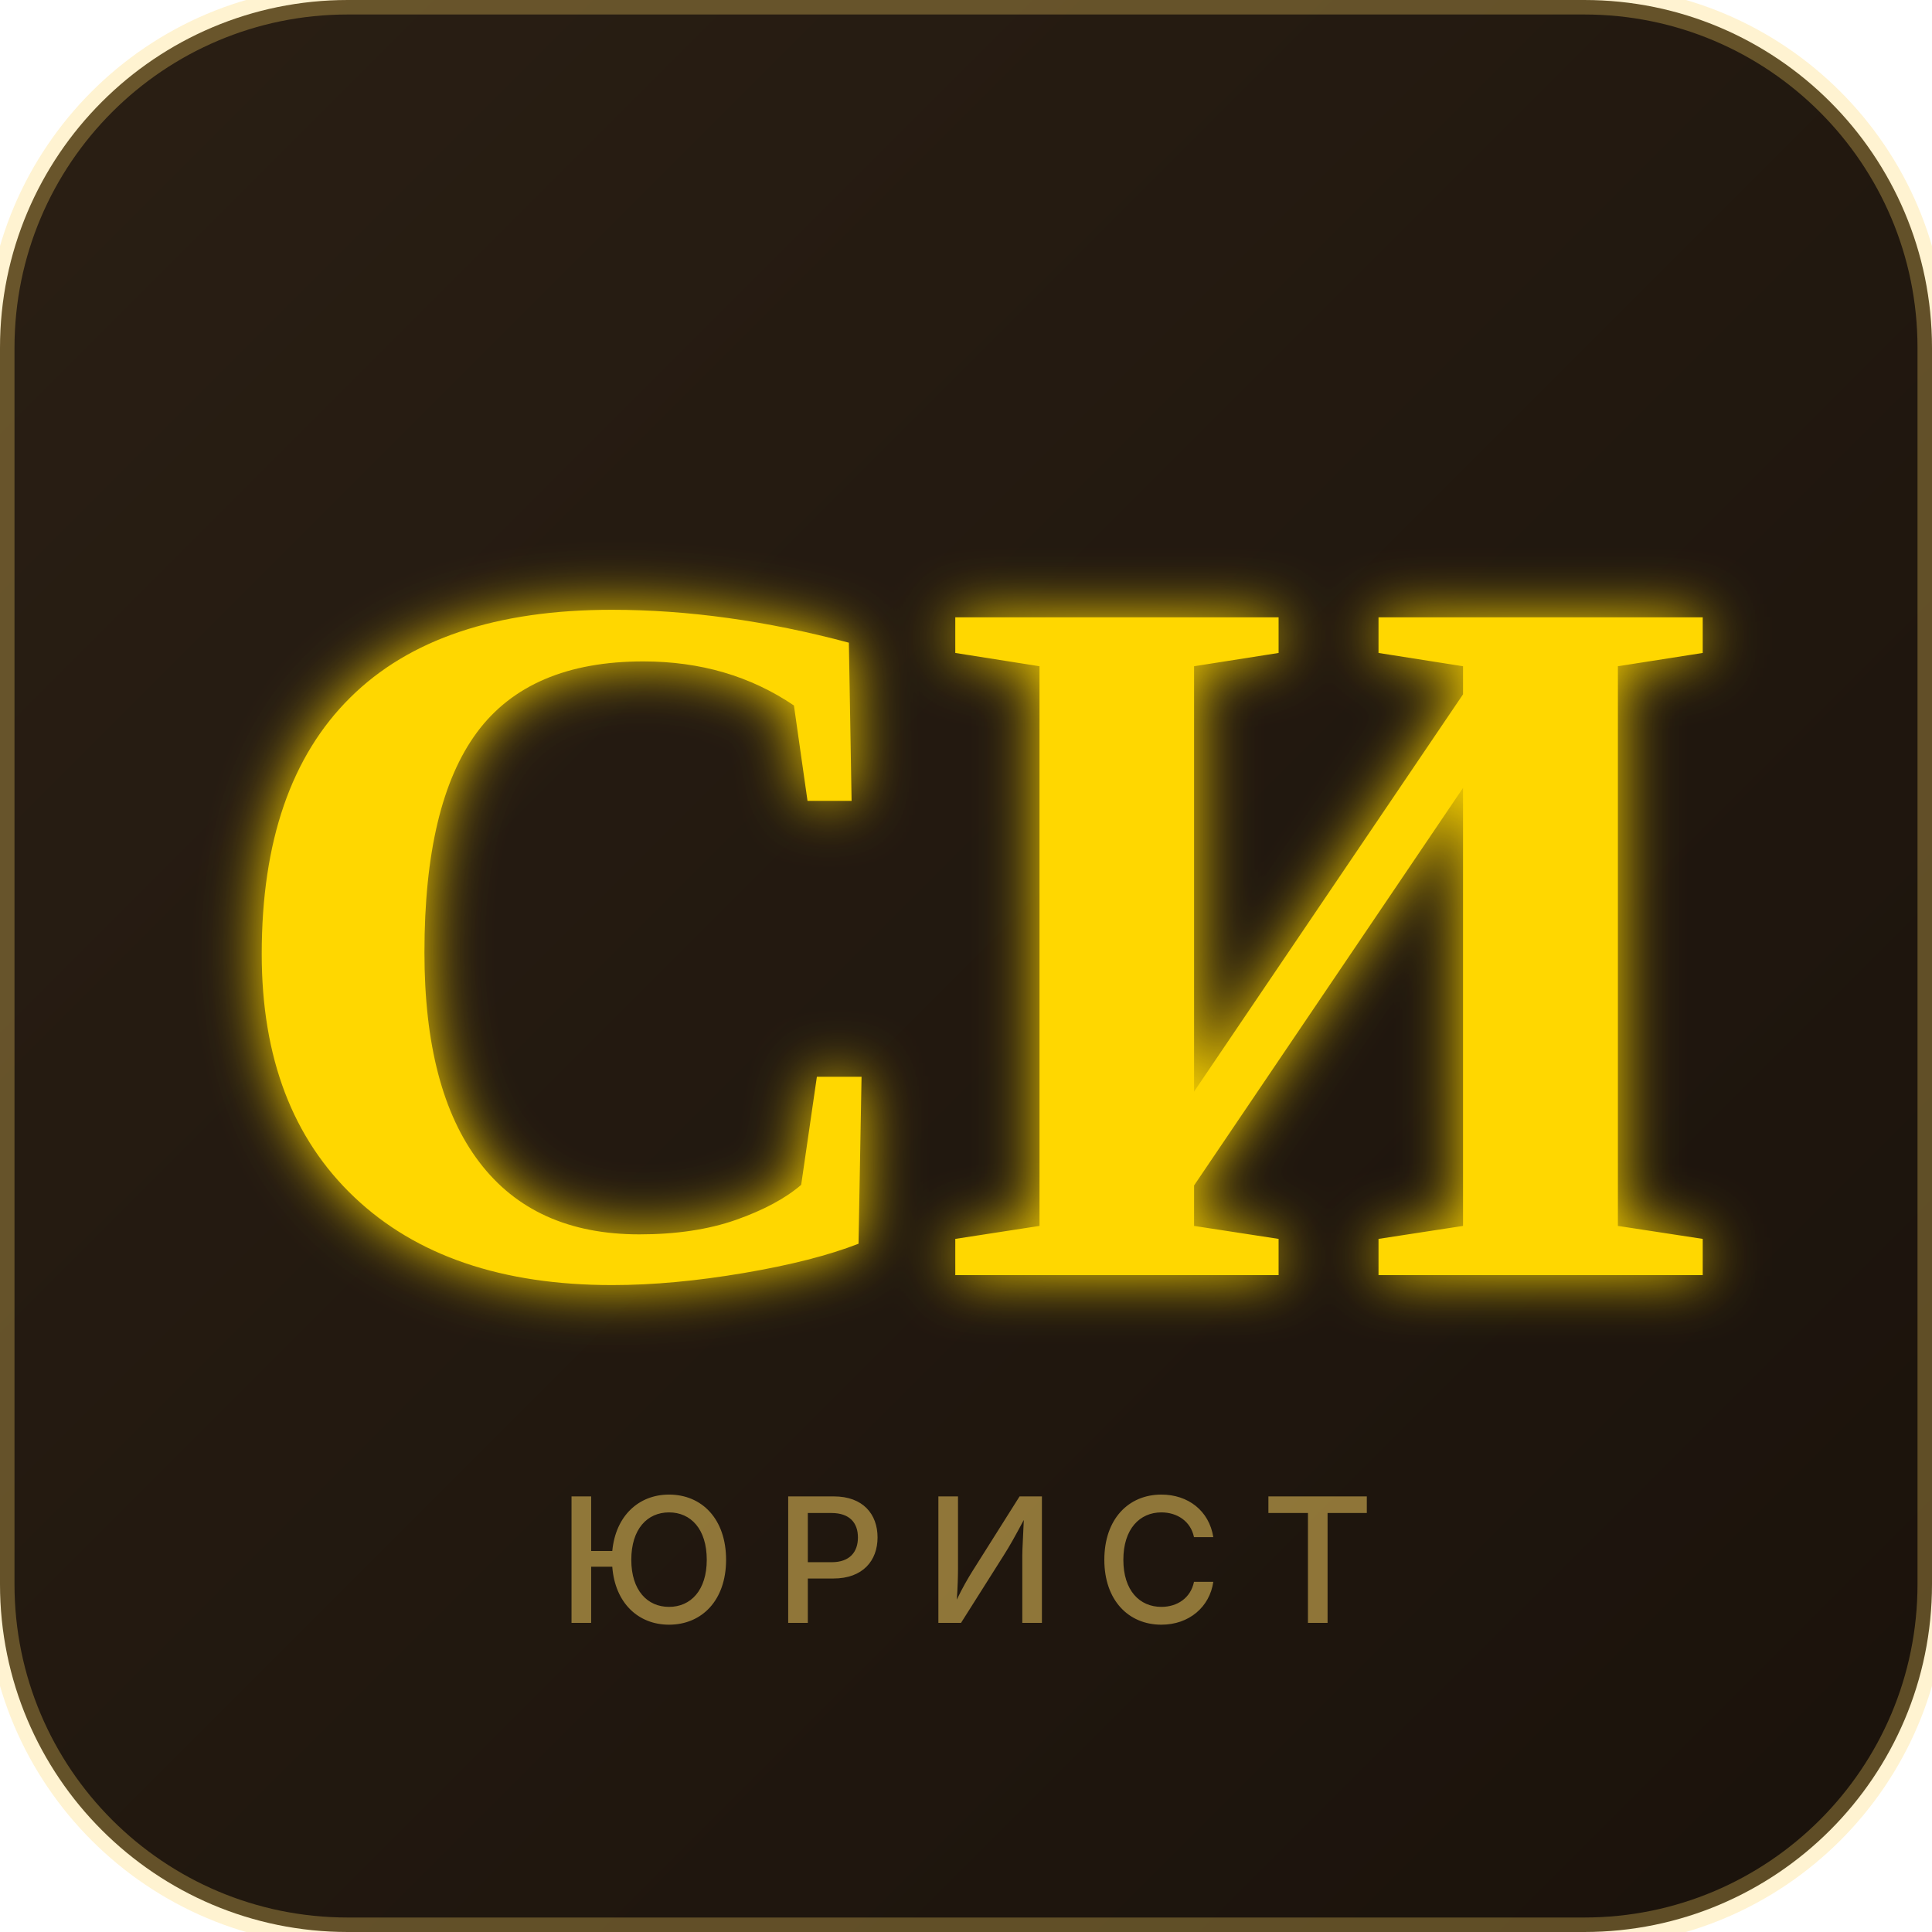
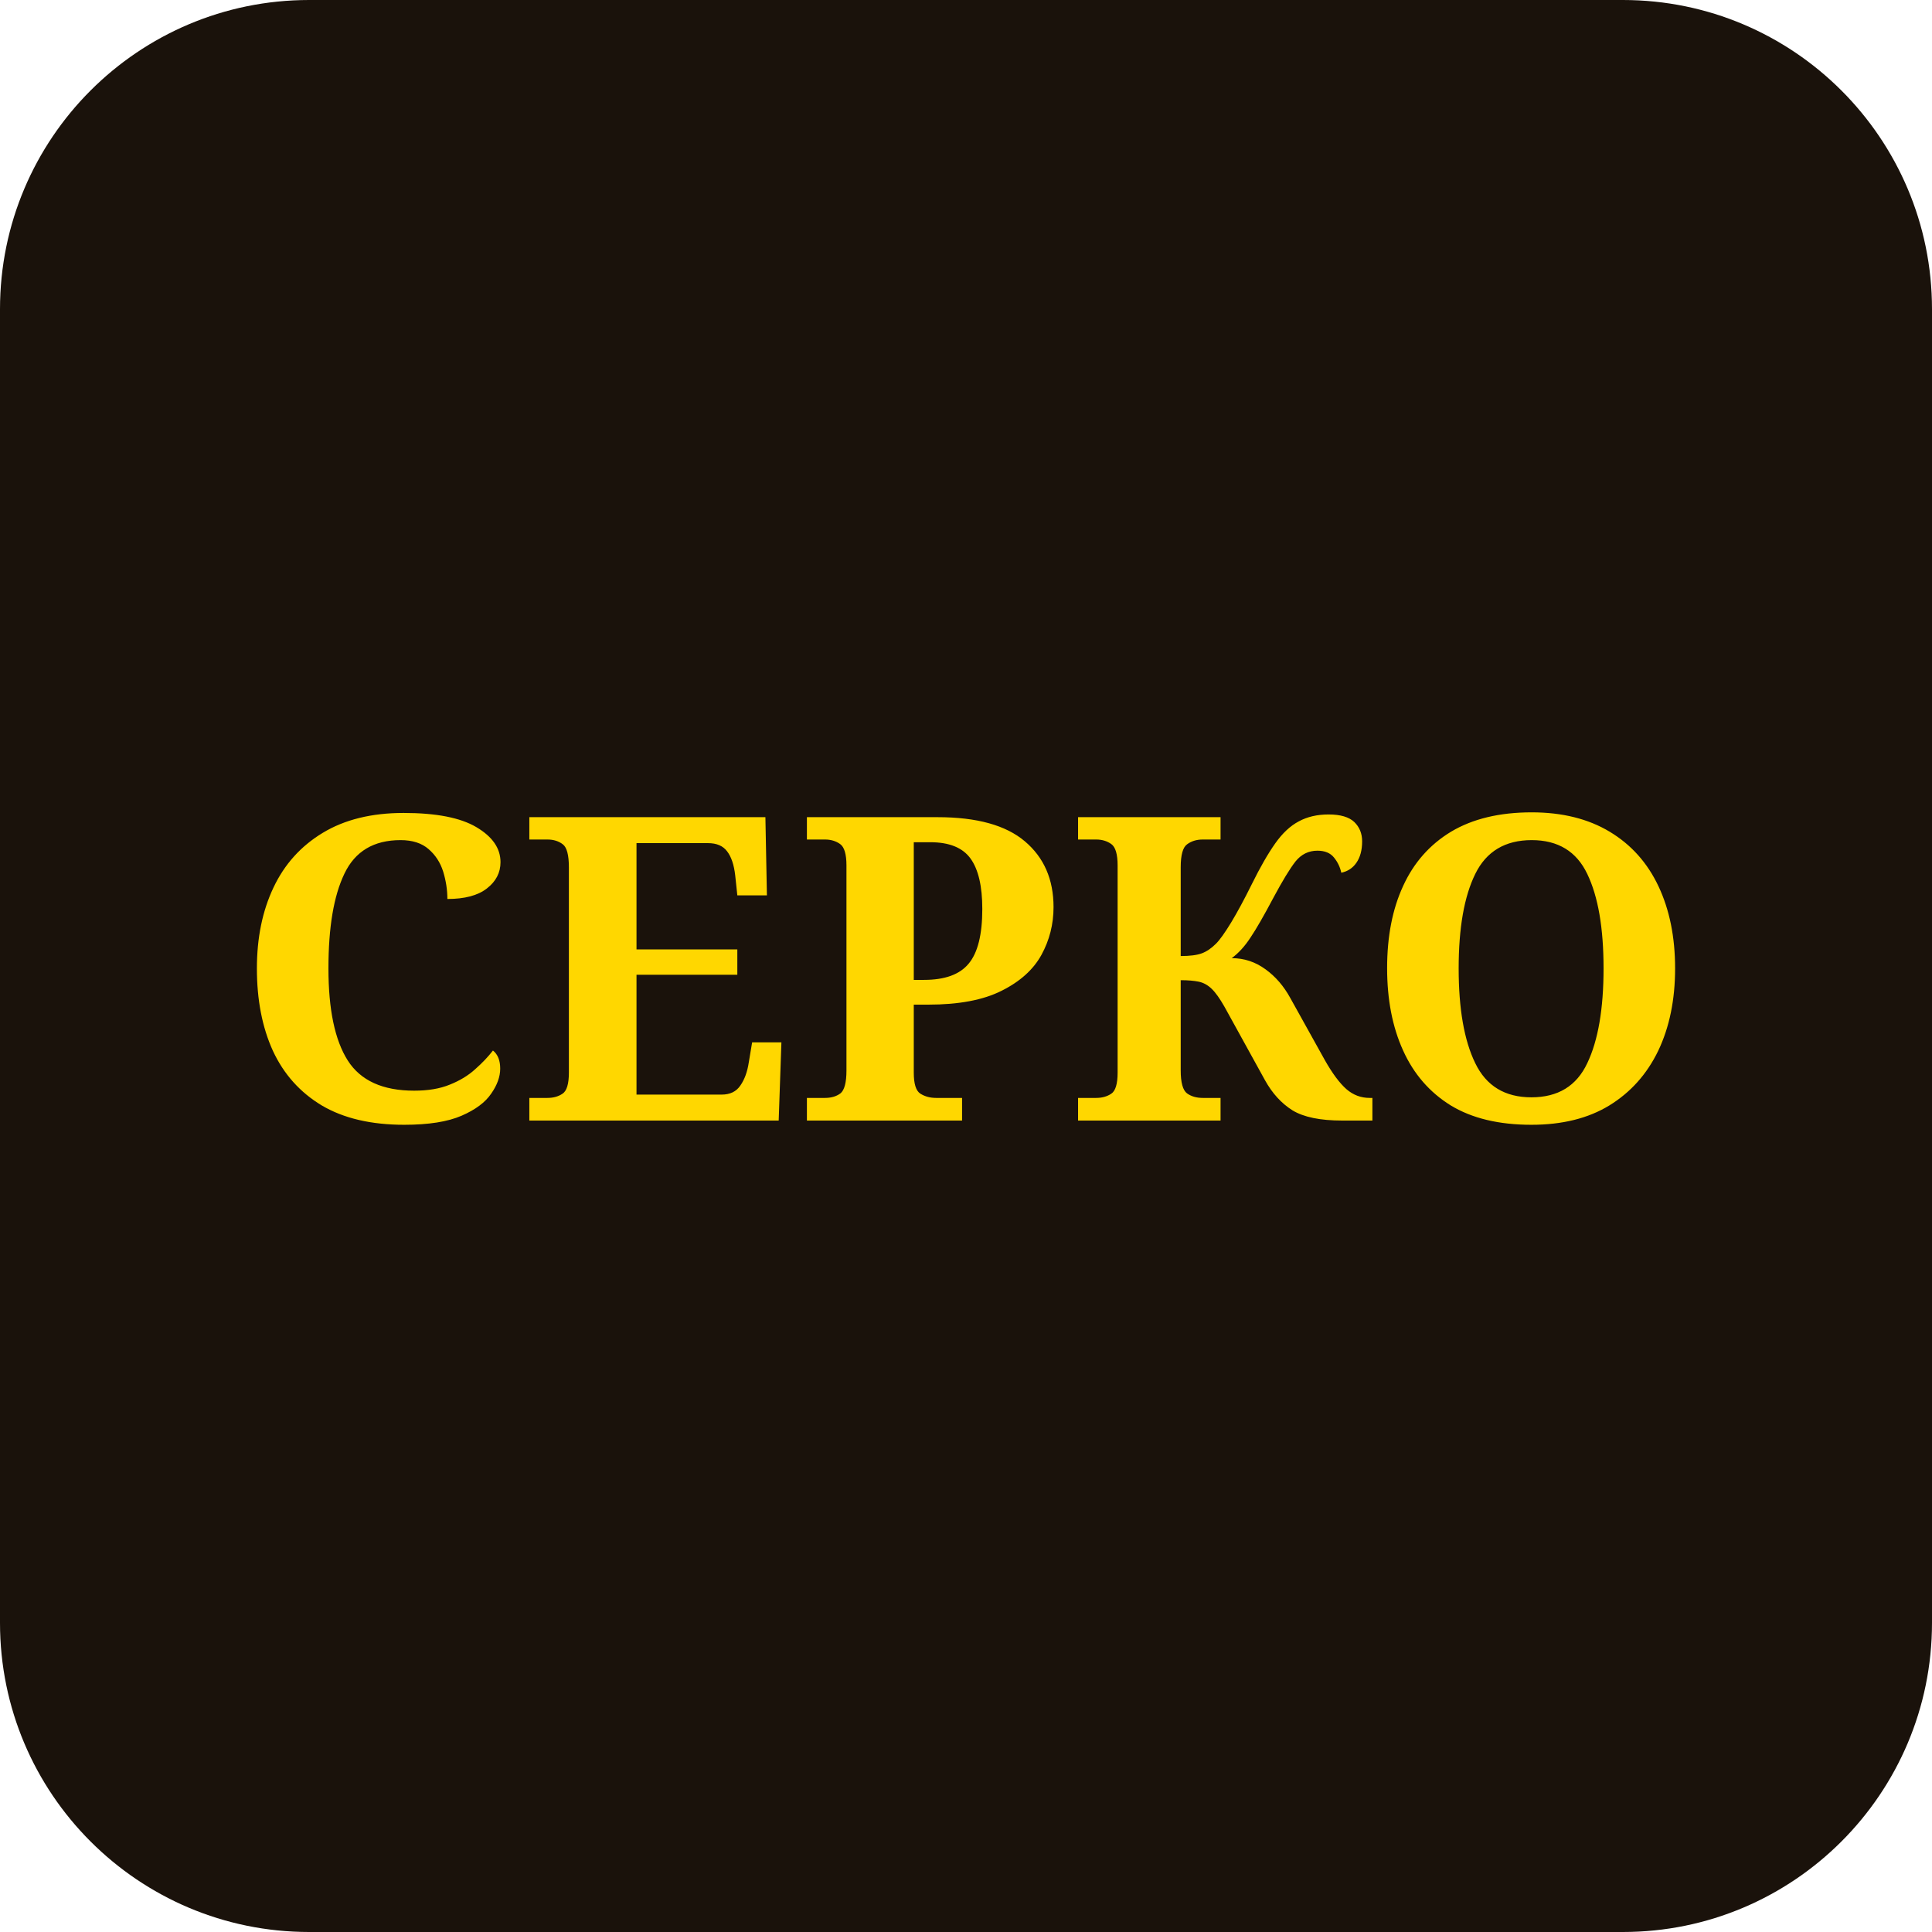
<svg xmlns="http://www.w3.org/2000/svg" viewBox="0 0 100 100">
-   <defs>
-     <linearGradient id="bgGrad" x1="0%" y1="0%" x2="100%" y2="100%">
-       <stop offset="0%" style="stop-color:#2a1f14;stop-opacity:1" />
-       <stop offset="100%" style="stop-color:#1a120b;stop-opacity:1" />
-     </linearGradient>
-     <filter id="glow">
-       <feGaussianBlur stdDeviation="1.5" result="coloredBlur" />
-       <feMerge>
-         <feMergeNode in="coloredBlur" />
-         <feMergeNode in="SourceGraphic" />
-       </feMerge>
-     </filter>
-   </defs>
-   <rect width="100" height="100" rx="18" fill="url(#bgGrad)" stroke="rgba(255,215,100,0.3)" stroke-width="1.5" />
-   <text x="50" y="66" font-size="52" text-anchor="middle" fill="#ffd700" font-family="'Playfair Display', Georgia, 'Times New Roman', serif" font-weight="700" filter="url(#glow)">СИ</text>
-   <text x="50" y="84" font-size="9" text-anchor="middle" fill="rgba(255,215,100,0.5)" font-family="'Inter', system-ui, sans-serif" font-weight="500" letter-spacing="2">ЮРИСТ</text>
+   <rect width="100" height="100" rx="16" fill="#1a120b" />
+   <text x="50" y="58" font-size="22" text-anchor="middle" fill="#ffd700" font-family="Georgia, serif" font-weight="700">СЕРКО</text>
</svg>
